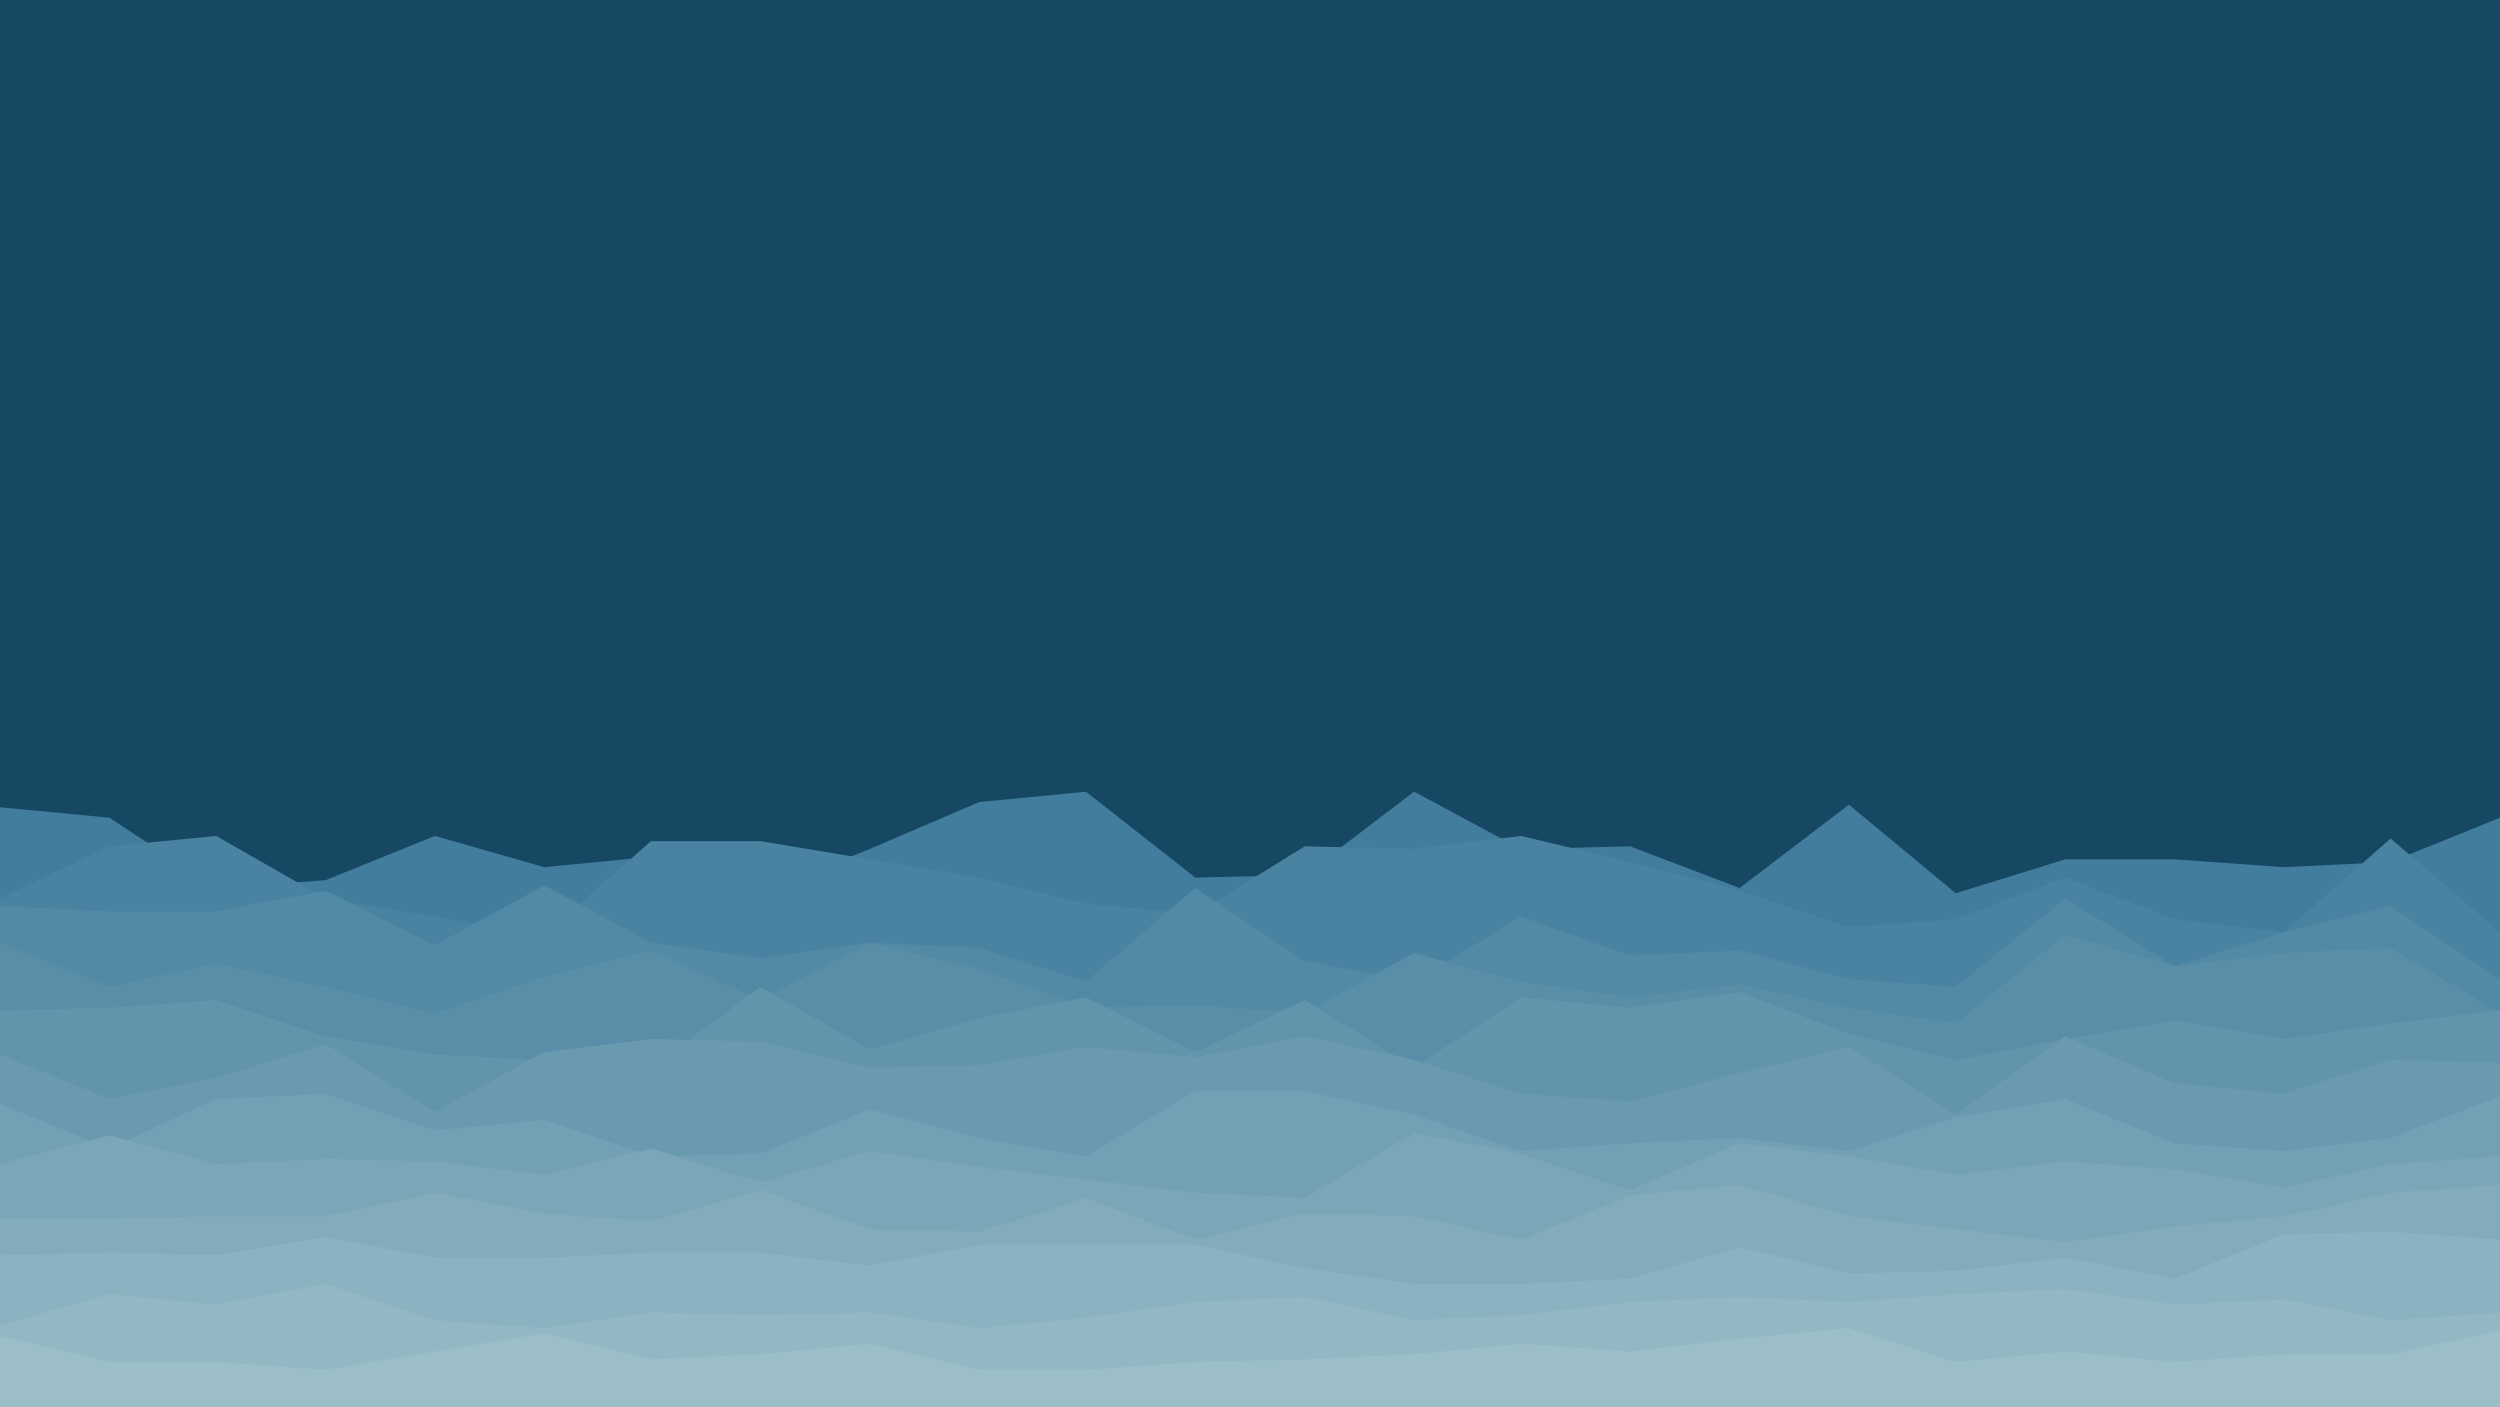
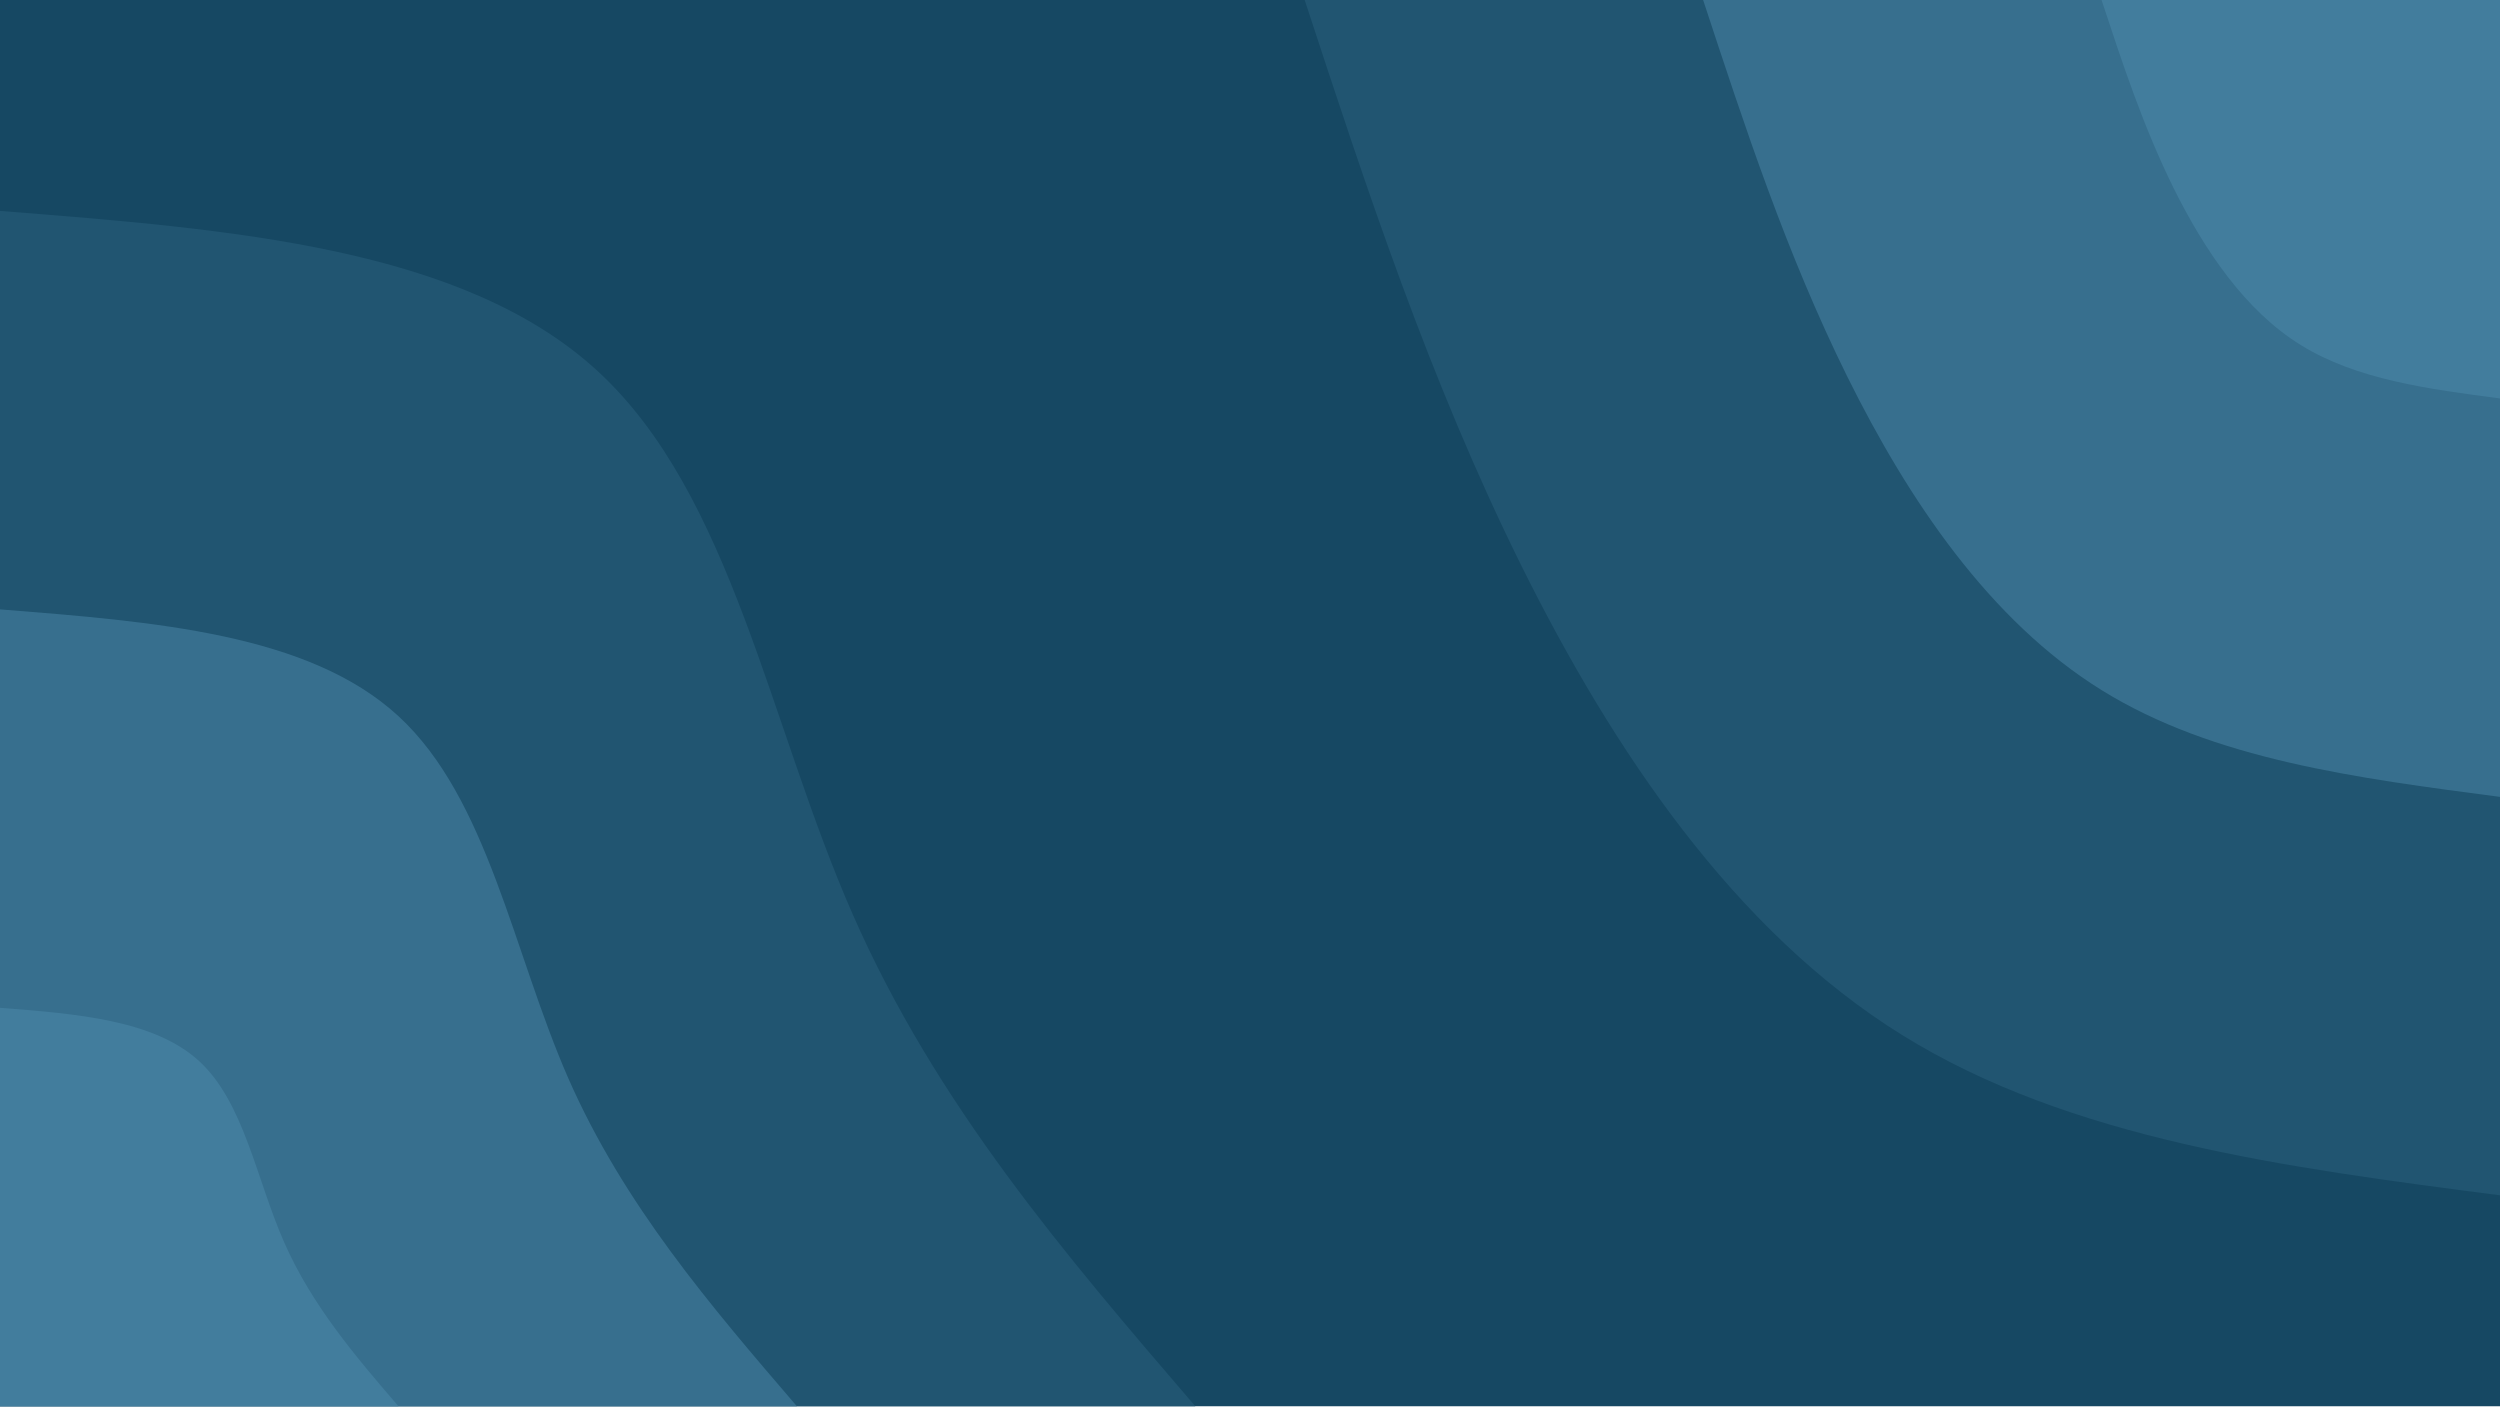
<svg xmlns="http://www.w3.org/2000/svg" id="visual" viewBox="0 0 960 540" width="960" height="540" version="1.1">
  <rect x="0" y="0" width="960" height="540" fill="#164863" />
-   <path d="M0 310L42 314L83 341L125 338L167 321L209 333L250 329L292 343L334 326L376 308L417 304L459 337L501 336L543 304L584 326L626 325L668 341L710 309L751 343L793 330L835 330L877 333L918 331L960 314L960 541L918 541L877 541L835 541L793 541L751 541L710 541L668 541L626 541L584 541L543 541L501 541L459 541L417 541L376 541L334 541L292 541L250 541L209 541L167 541L125 541L83 541L42 541L0 541Z" fill="#427d9d" />
-   <path d="M0 345L42 325L83 321L125 345L167 352L209 359L250 323L292 323L334 330L376 337L417 347L459 351L501 325L543 326L584 321L626 331L668 342L710 356L751 353L793 337L835 353L877 358L918 322L960 358L960 541L918 541L877 541L835 541L793 541L751 541L710 541L668 541L626 541L584 541L543 541L501 541L459 541L417 541L376 541L334 541L292 541L250 541L209 541L167 541L125 541L83 541L42 541L0 541Z" fill="#4a83a1" />
-   <path d="M0 348L42 350L83 350L125 342L167 363L209 340L250 362L292 368L334 362L376 364L417 377L459 341L501 369L543 377L584 352L626 367L668 365L710 376L751 379L793 345L835 371L877 358L918 348L960 376L960 541L918 541L877 541L835 541L793 541L751 541L710 541L668 541L626 541L584 541L543 541L501 541L459 541L417 541L376 541L334 541L292 541L250 541L209 541L167 541L125 541L83 541L42 541L0 541Z" fill="#5289a5" />
-   <path d="M0 362L42 379L83 370L125 379L167 389L209 375L250 365L292 384L334 362L376 372L417 387L459 386L501 389L543 366L584 377L626 383L668 378L710 387L751 393L793 359L835 371L877 366L918 364L960 389L960 541L918 541L877 541L835 541L793 541L751 541L710 541L668 541L626 541L584 541L543 541L501 541L459 541L417 541L376 541L334 541L292 541L250 541L209 541L167 541L125 541L83 541L42 541L0 541Z" fill="#5a8ea8" />
-   <path d="M0 388L42 387L83 384L125 398L167 405L209 407L250 410L292 379L334 403L376 391L417 383L459 404L501 384L543 410L584 383L626 387L668 381L710 397L751 407L793 399L835 392L877 399L918 393L960 388L960 541L918 541L877 541L835 541L793 541L751 541L710 541L668 541L626 541L584 541L543 541L501 541L459 541L417 541L376 541L334 541L292 541L250 541L209 541L167 541L125 541L83 541L42 541L0 541Z" fill="#6294ac" />
-   <path d="M0 405L42 422L83 414L125 401L167 427L209 404L250 399L292 400L334 410L376 409L417 402L459 406L501 398L543 407L584 420L626 423L668 412L710 402L751 428L793 398L835 416L877 420L918 407L960 408L960 541L918 541L877 541L835 541L793 541L751 541L710 541L668 541L626 541L584 541L543 541L501 541L459 541L417 541L376 541L334 541L292 541L250 541L209 541L167 541L125 541L83 541L42 541L0 541Z" fill="#6a9ab0" />
-   <path d="M0 424L42 441L83 422L125 420L167 434L209 430L250 444L292 443L334 426L376 437L417 444L459 419L501 419L543 428L584 442L626 439L668 437L710 442L751 429L793 422L835 439L877 442L918 437L960 421L960 541L918 541L877 541L835 541L793 541L751 541L710 541L668 541L626 541L584 541L543 541L501 541L459 541L417 541L376 541L334 541L292 541L250 541L209 541L167 541L125 541L83 541L42 541L0 541Z" fill="#72a0b4" />
-   <path d="M0 447L42 436L83 447L125 445L167 446L209 451L250 441L292 454L334 442L376 448L417 453L459 458L501 460L543 435L584 443L626 457L668 439L710 444L751 451L793 446L835 449L877 456L918 447L960 444L960 541L918 541L877 541L835 541L793 541L751 541L710 541L668 541L626 541L584 541L543 541L501 541L459 541L417 541L376 541L334 541L292 541L250 541L209 541L167 541L125 541L83 541L42 541L0 541Z" fill="#7aa6b8" />
-   <path d="M0 468L42 468L83 467L125 467L167 458L209 466L250 469L292 457L334 472L376 473L417 460L459 476L501 466L543 467L584 476L626 459L668 455L710 467L751 472L793 477L835 471L877 467L918 458L960 455L960 541L918 541L877 541L835 541L793 541L751 541L710 541L668 541L626 541L584 541L543 541L501 541L459 541L417 541L376 541L334 541L292 541L250 541L209 541L167 541L125 541L83 541L42 541L0 541Z" fill="#82acbc" />
-   <path d="M0 482L42 481L83 482L125 475L167 483L209 483L250 481L292 481L334 486L376 478L417 478L459 478L501 487L543 493L584 493L626 491L668 479L710 489L751 488L793 483L835 491L877 474L918 473L960 476L960 541L918 541L877 541L835 541L793 541L751 541L710 541L668 541L626 541L584 541L543 541L501 541L459 541L417 541L376 541L334 541L292 541L250 541L209 541L167 541L125 541L83 541L42 541L0 541Z" fill="#8ab2c0" />
-   <path d="M0 509L42 497L83 501L125 493L167 507L209 510L250 504L292 505L334 504L376 510L417 506L459 500L501 498L543 507L584 505L626 500L668 498L710 500L751 497L793 495L835 501L877 499L918 507L960 504L960 541L918 541L877 541L835 541L793 541L751 541L710 541L668 541L626 541L584 541L543 541L501 541L459 541L417 541L376 541L334 541L292 541L250 541L209 541L167 541L125 541L83 541L42 541L0 541Z" fill="#93b8c4" />
-   <path d="M0 513L42 523L83 523L125 526L167 519L209 512L250 522L292 520L334 516L376 526L417 526L459 523L501 522L543 520L584 516L626 519L668 514L710 510L751 523L793 519L835 523L877 520L918 520L960 511L960 541L918 541L877 541L835 541L793 541L751 541L710 541L668 541L626 541L584 541L543 541L501 541L459 541L417 541L376 541L334 541L292 541L250 541L209 541L167 541L125 541L83 541L42 541L0 541Z" fill="#9bbec8" />
+   <defs>
+     <linearGradient id="grad1_0" x1="43.8%" y1="0%" x2="100%" y2="100%">
+       <stop offset="14.444%" stop-color="#427d9d" stop-opacity="1" />
+       <stop offset="85.556%" stop-color="#427d9d" stop-opacity="1" />
+     </linearGradient>
+   </defs>
+   <defs>
+     <linearGradient id="grad1_1" x1="43.8%" y1="0%" x2="100%" y2="100%">
+       <stop offset="14.444%" stop-color="#427d9d" stop-opacity="1" />
+       <stop offset="85.556%" stop-color="#2c627f" stop-opacity="1" />
+     </linearGradient>
+   </defs>
+   <defs>
+     <linearGradient id="grad1_2" x1="43.8%" y1="0%" x2="100%" y2="100%">
+       <stop offset="14.444%" stop-color="#164863" stop-opacity="1" />
+       <stop offset="85.556%" stop-color="#2c627f" stop-opacity="1" />
+     </linearGradient>
+   </defs>
+   <defs>
+     <linearGradient id="grad2_0" x1="0%" y1="0%" x2="56.3%" y2="100%">
+       <stop offset="14.444%" stop-color="#427d9d" stop-opacity="1" />
+       <stop offset="85.556%" stop-color="#427d9d" stop-opacity="1" />
+     </linearGradient>
+   </defs>
+   <defs>
+     <linearGradient id="grad2_1" x1="0%" y1="0%" x2="56.3%" y2="100%">
+       <stop offset="14.444%" stop-color="#2c627f" stop-opacity="1" />
+       <stop offset="85.556%" stop-color="#427d9d" stop-opacity="1" />
+     </linearGradient>
+   </defs>
+   <defs>
+     <linearGradient id="grad2_2" x1="0%" y1="0%" x2="56.3%" y2="100%">
+       <stop offset="14.444%" stop-color="#2c627f" stop-opacity="1" />
+       <stop offset="85.556%" stop-color="#164863" stop-opacity="1" />
+     </linearGradient>
+   </defs>
+   <g transform="translate(960, 0)">
+     <path d="M0 459C-82.5 448.3 -165 437.5 -229.5 397.5C-294 357.5 -340.6 288.1 -375.9 217C-411.1 145.9 -435.1 72.9 -459 0L0 0Z" fill="#215571" />
+     <path d="M0 306C-55 298.8 -110 291.7 -153 265C-196 238.3 -227.1 192.1 -250.6 144.7C-274.1 97.2 -290 48.6 -306 0L0 0Z" fill="#376f8e" />
+     <path d="M0 153C-27.5 149.4 -55 145.8 -76.5 132.5C-98 119.2 -113.5 96 -125.3 72.3C-137 48.6 -145 24.3 -153 0L0 0Z" fill="#427d9d" />
+   </g>
+   <g transform="translate(0, 540)">
+     <path d="M0 -459C89 -452 177.9 -445 229.5 -397.5C281.1 -350 295.3 -262 327.4 -189C359.4 -116 409.2 -58 459 0L0 0Z" fill="#215571" />
+     <path d="M0 -306C59.3 -301.3 118.6 -296.7 153 -265C187.4 -233.3 196.9 -174.7 218.2 -126C239.6 -77.3 272.8 -38.7 306 0L0 0Z" fill="#376f8e" />
+     <path d="M0 -153C29.7 -150.7 59.3 -148.3 76.5 -132.5C93.7 -116.7 98.4 -87.3 109.1 -63C119.8 -38.7 136.4 -19.3 153 0L0 0Z" fill="#427d9d" />
+   </g>
</svg>
